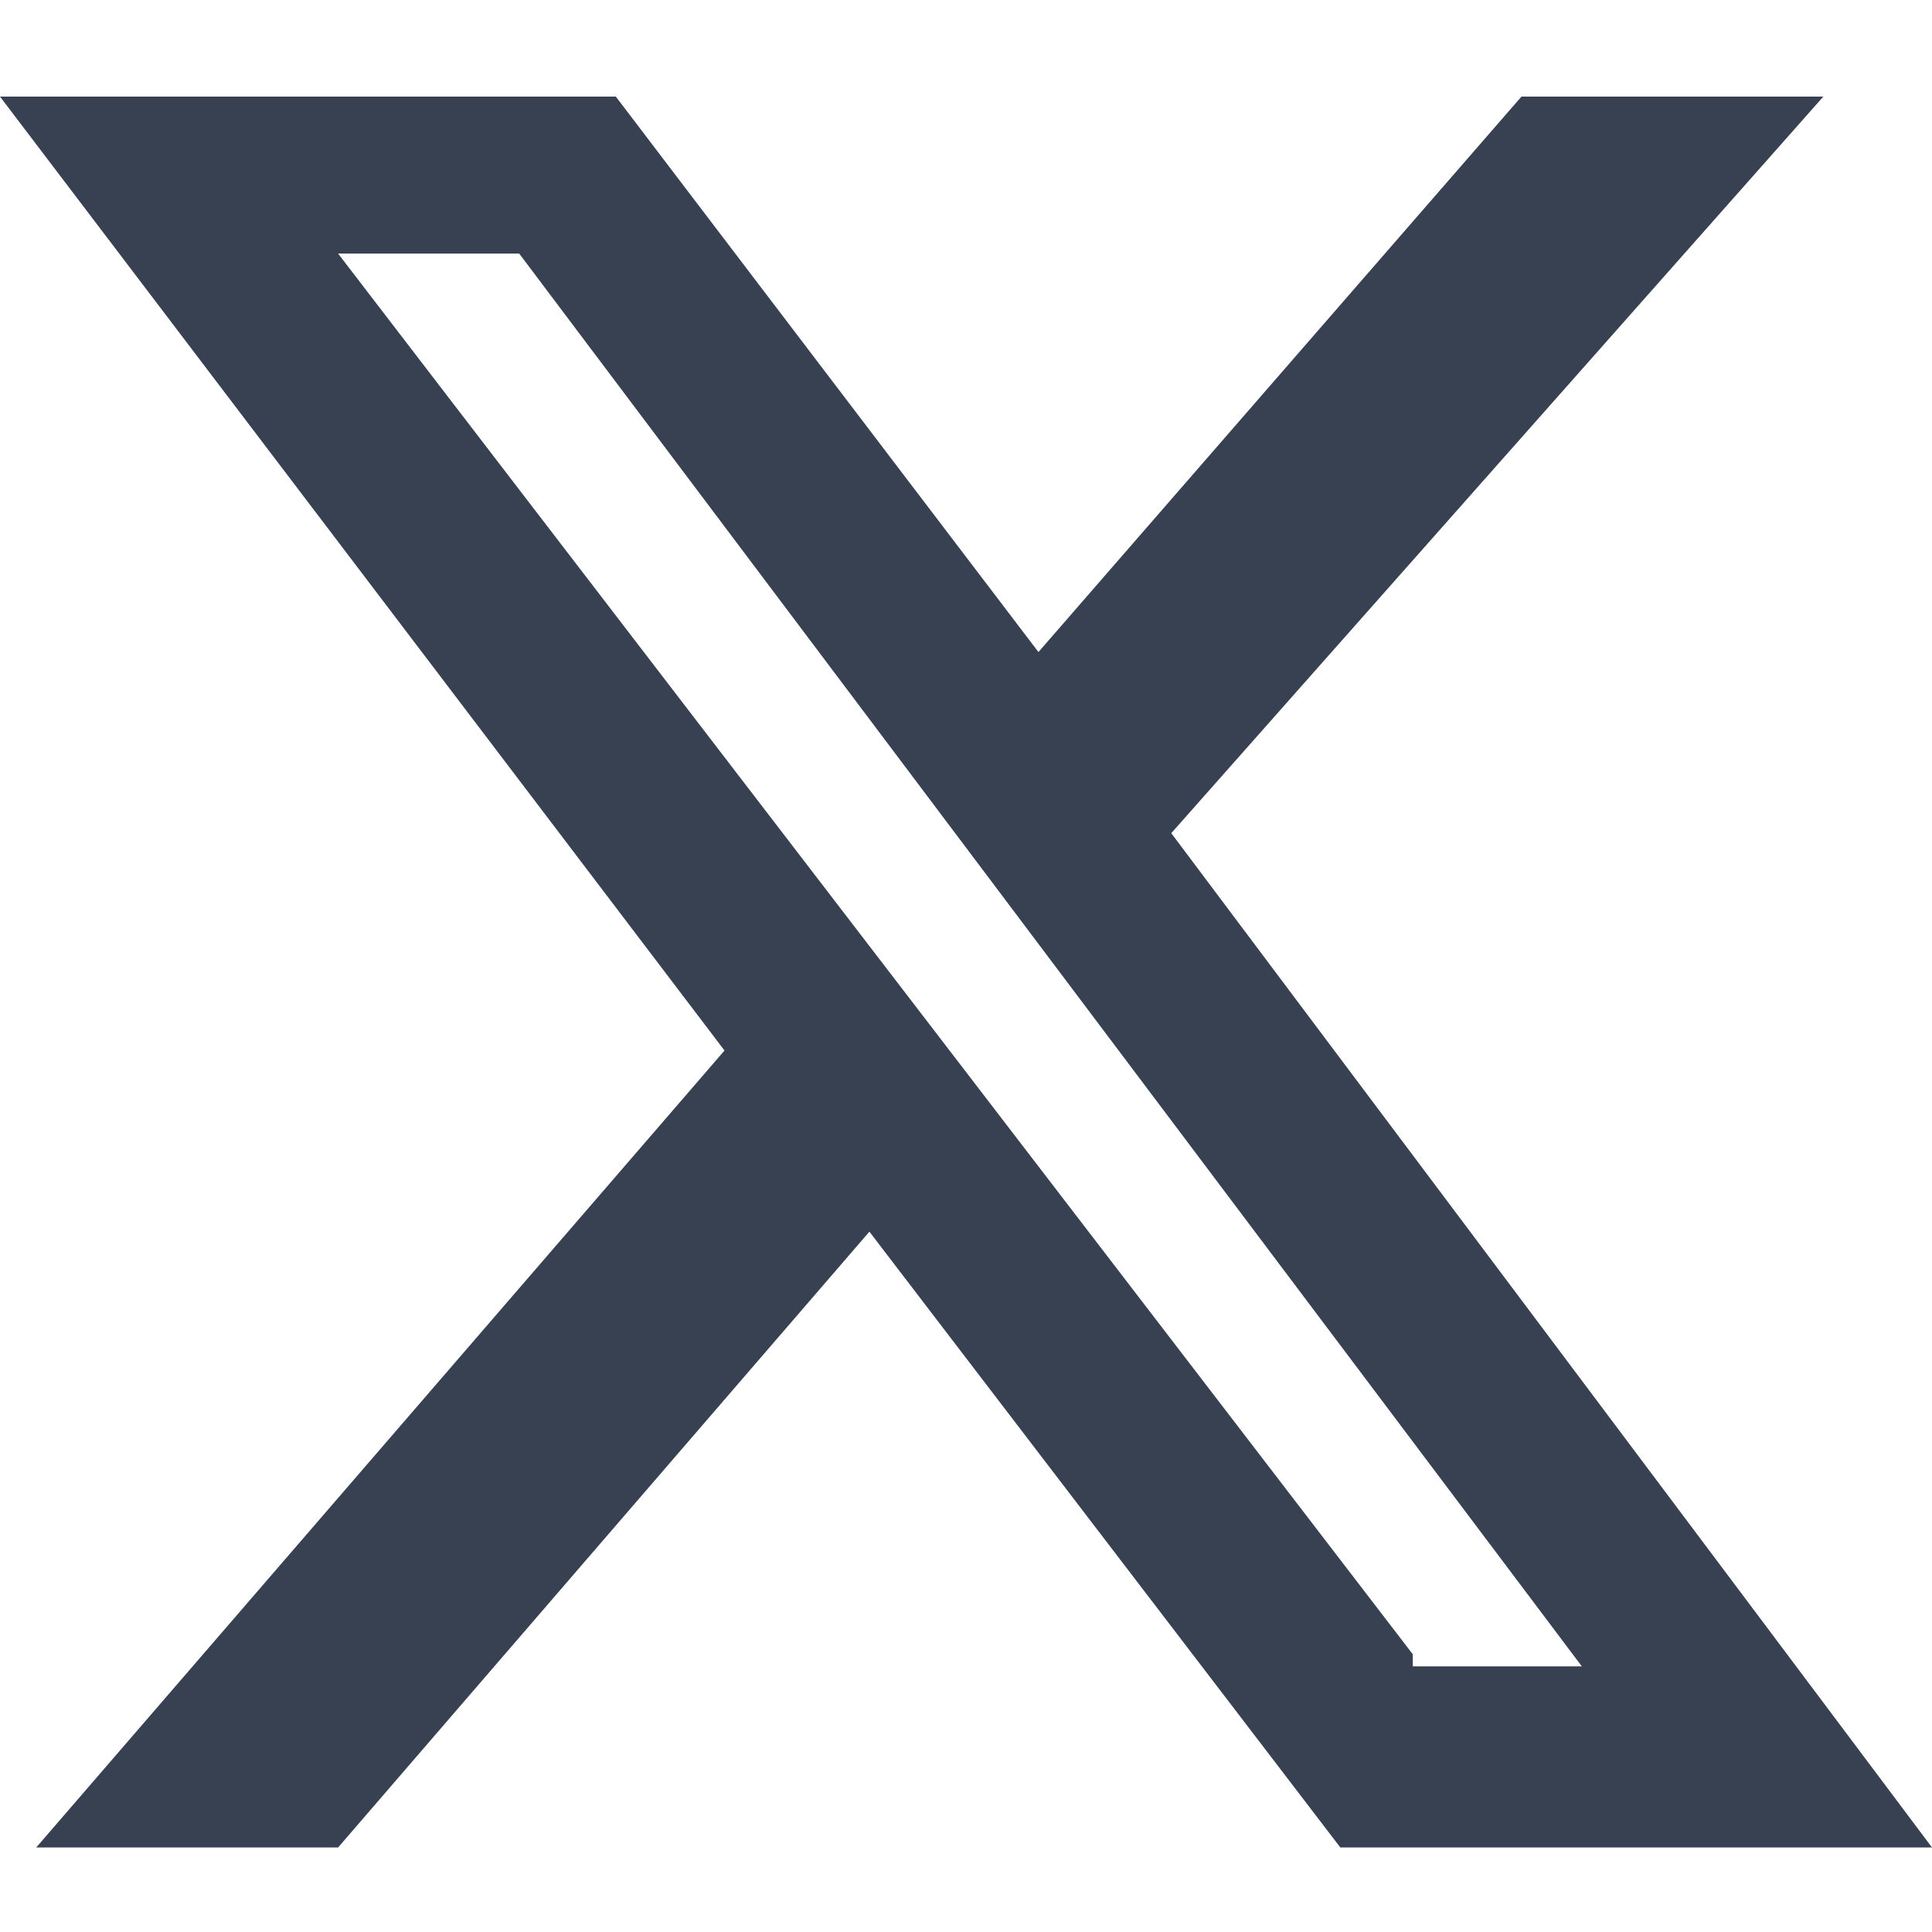
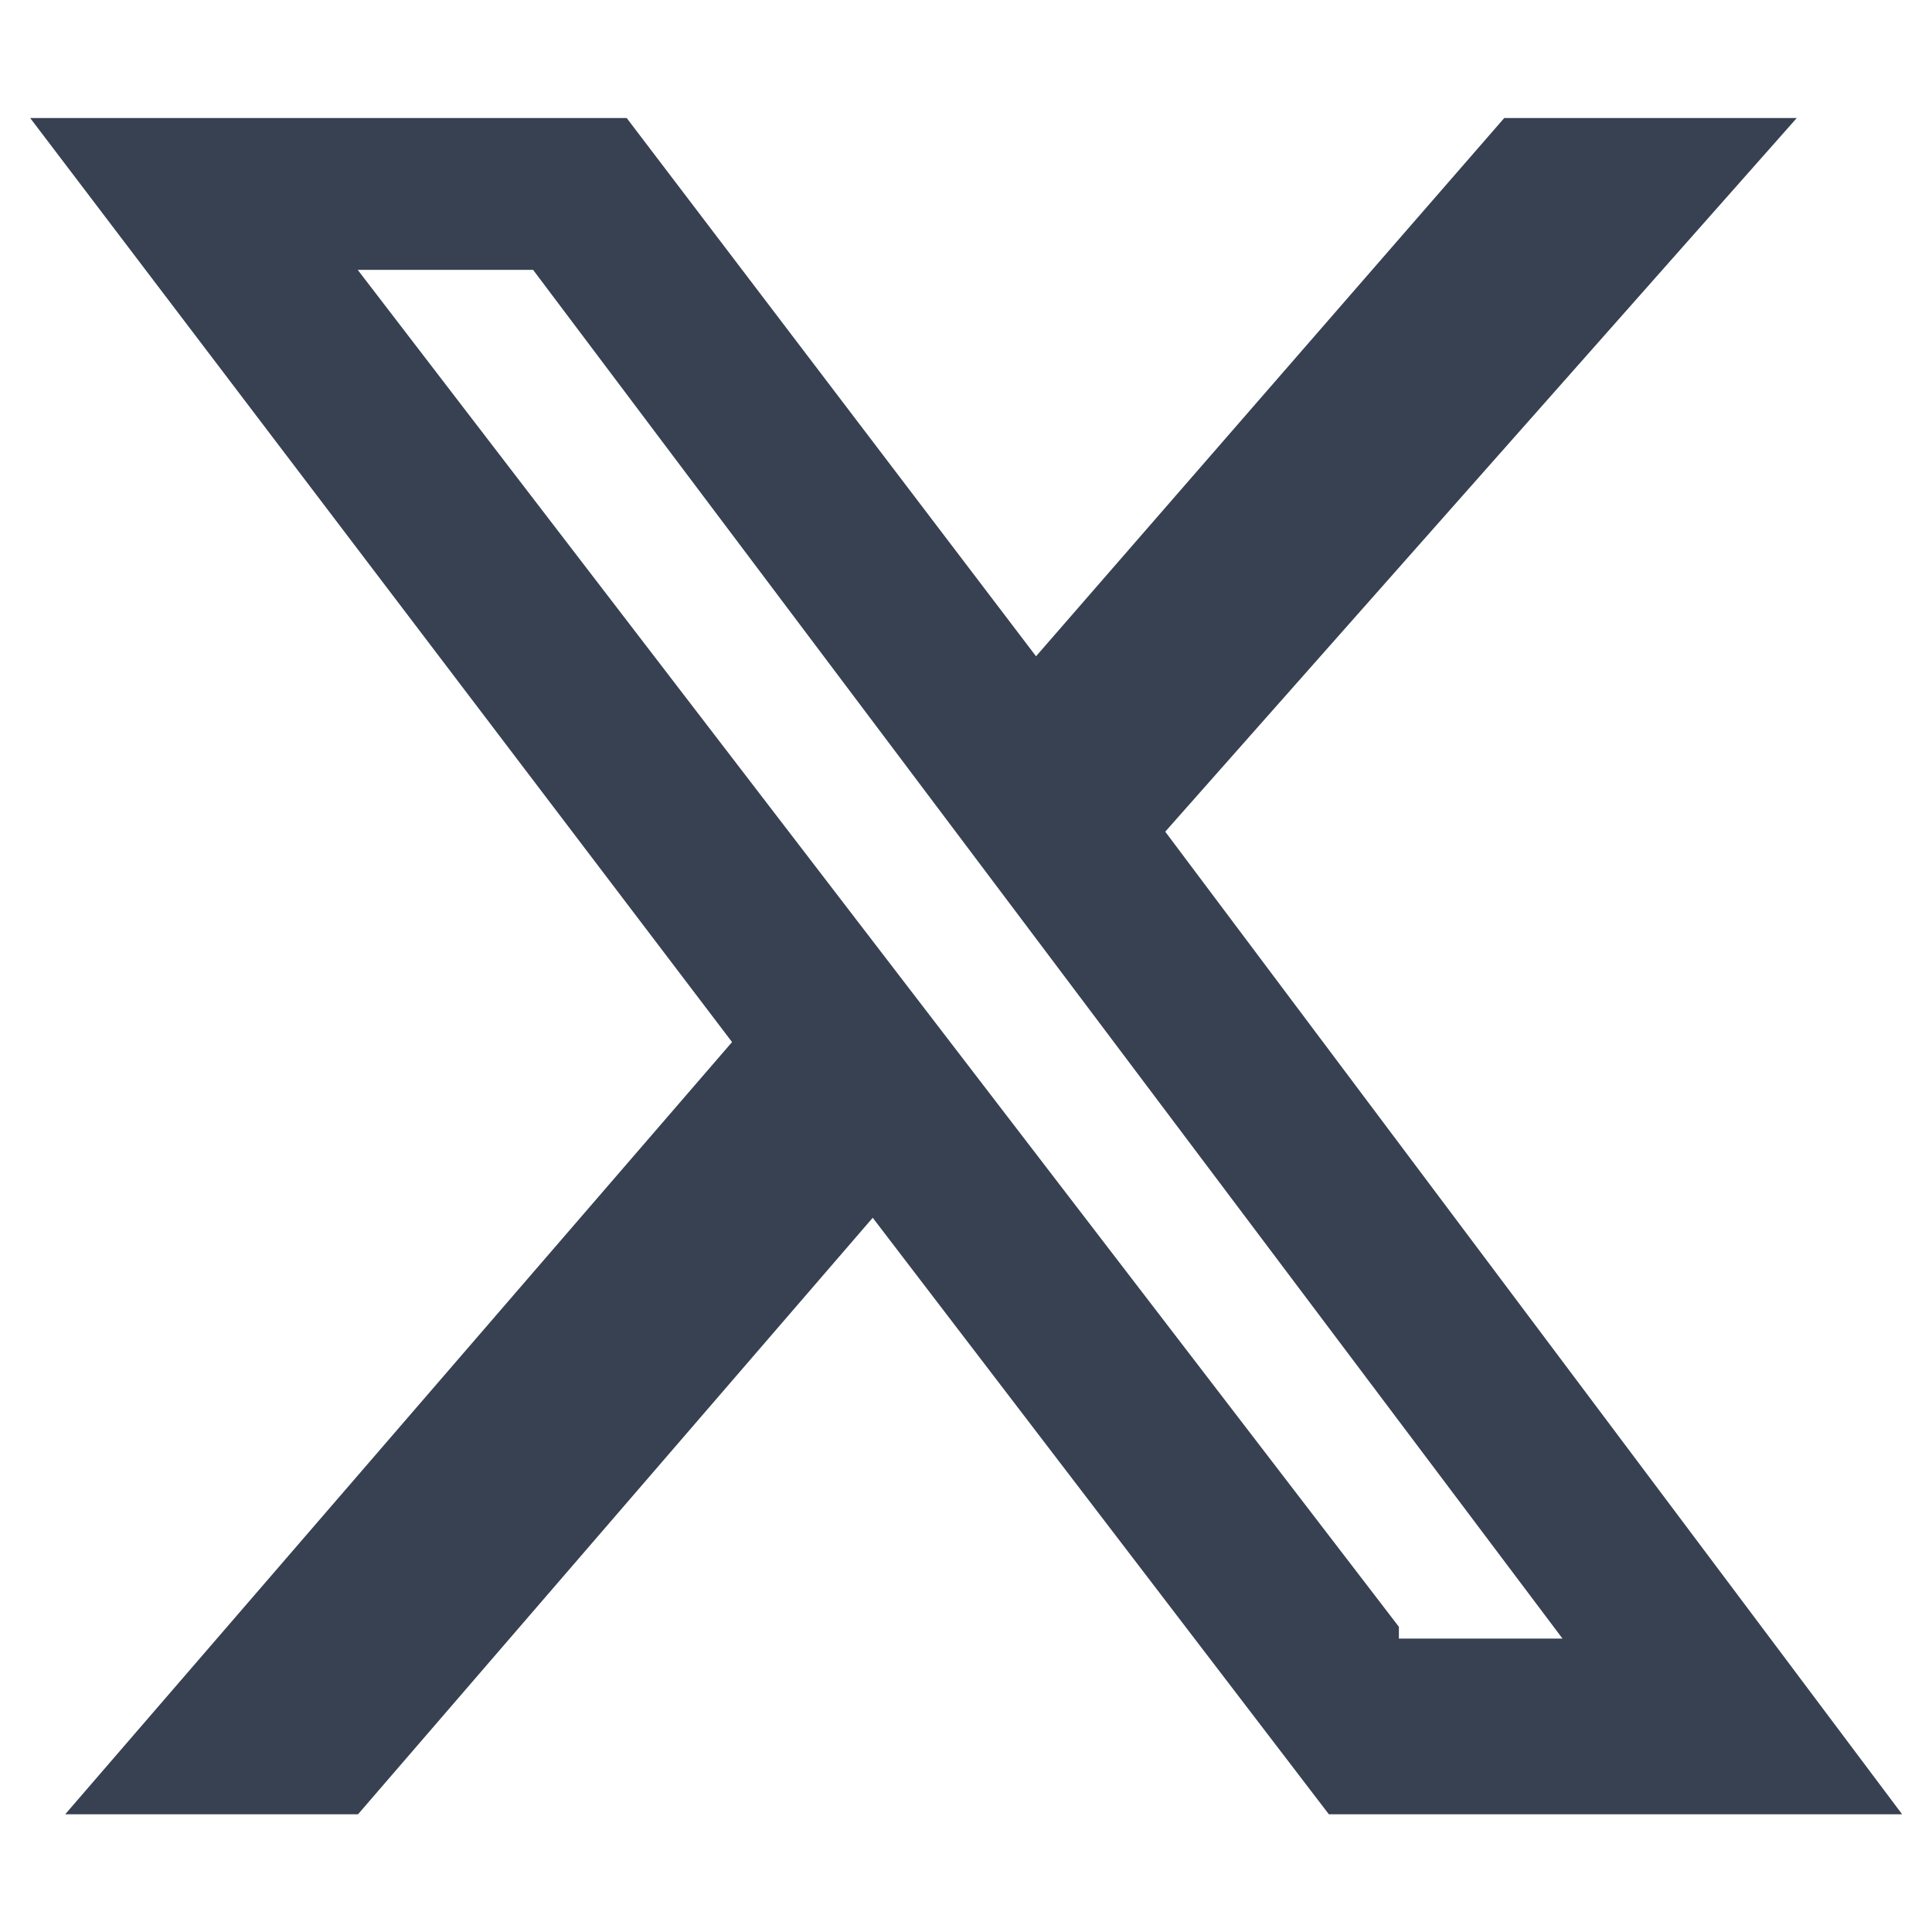
- <svg xmlns="http://www.w3.org/2000/svg" id="Layer_1" width="16" height="16" version="1.1" viewBox="0 0 16 16">
+ <svg xmlns="http://www.w3.org/2000/svg" id="Layer_1" width="640" height="640" version="1.1" viewBox="0 0 640 640">
  <defs>
    <style>
      .st0 {
        fill: #374151;
      }
    </style>
  </defs>
-   <path class="st0" d="M12.6.8h2.5l-5.4,6.1,6.3,8.4h-4.9l-3.9-5.1-4.4,5.1H.3l5.7-6.6L0,.8h5.1l3.5,4.6L12.6.8h0ZM11.7,13.8h1.4L4.3,2.1h-1.5l8.9,11.6Z" />
+   <path class="st0" d="M498.3,39.1h96.9l-209.2,236.4,244.1,325.5h-189.9l-151.1-197.6-170.5,197.6H21.6l220.9-255.8L10,39.1h197.6l135.6,178.3L498.3,39.1h0ZM463.4,542.8h54.2L176.6,89.4h-58.1l344.9,449.5v3.9Z" />
</svg>
